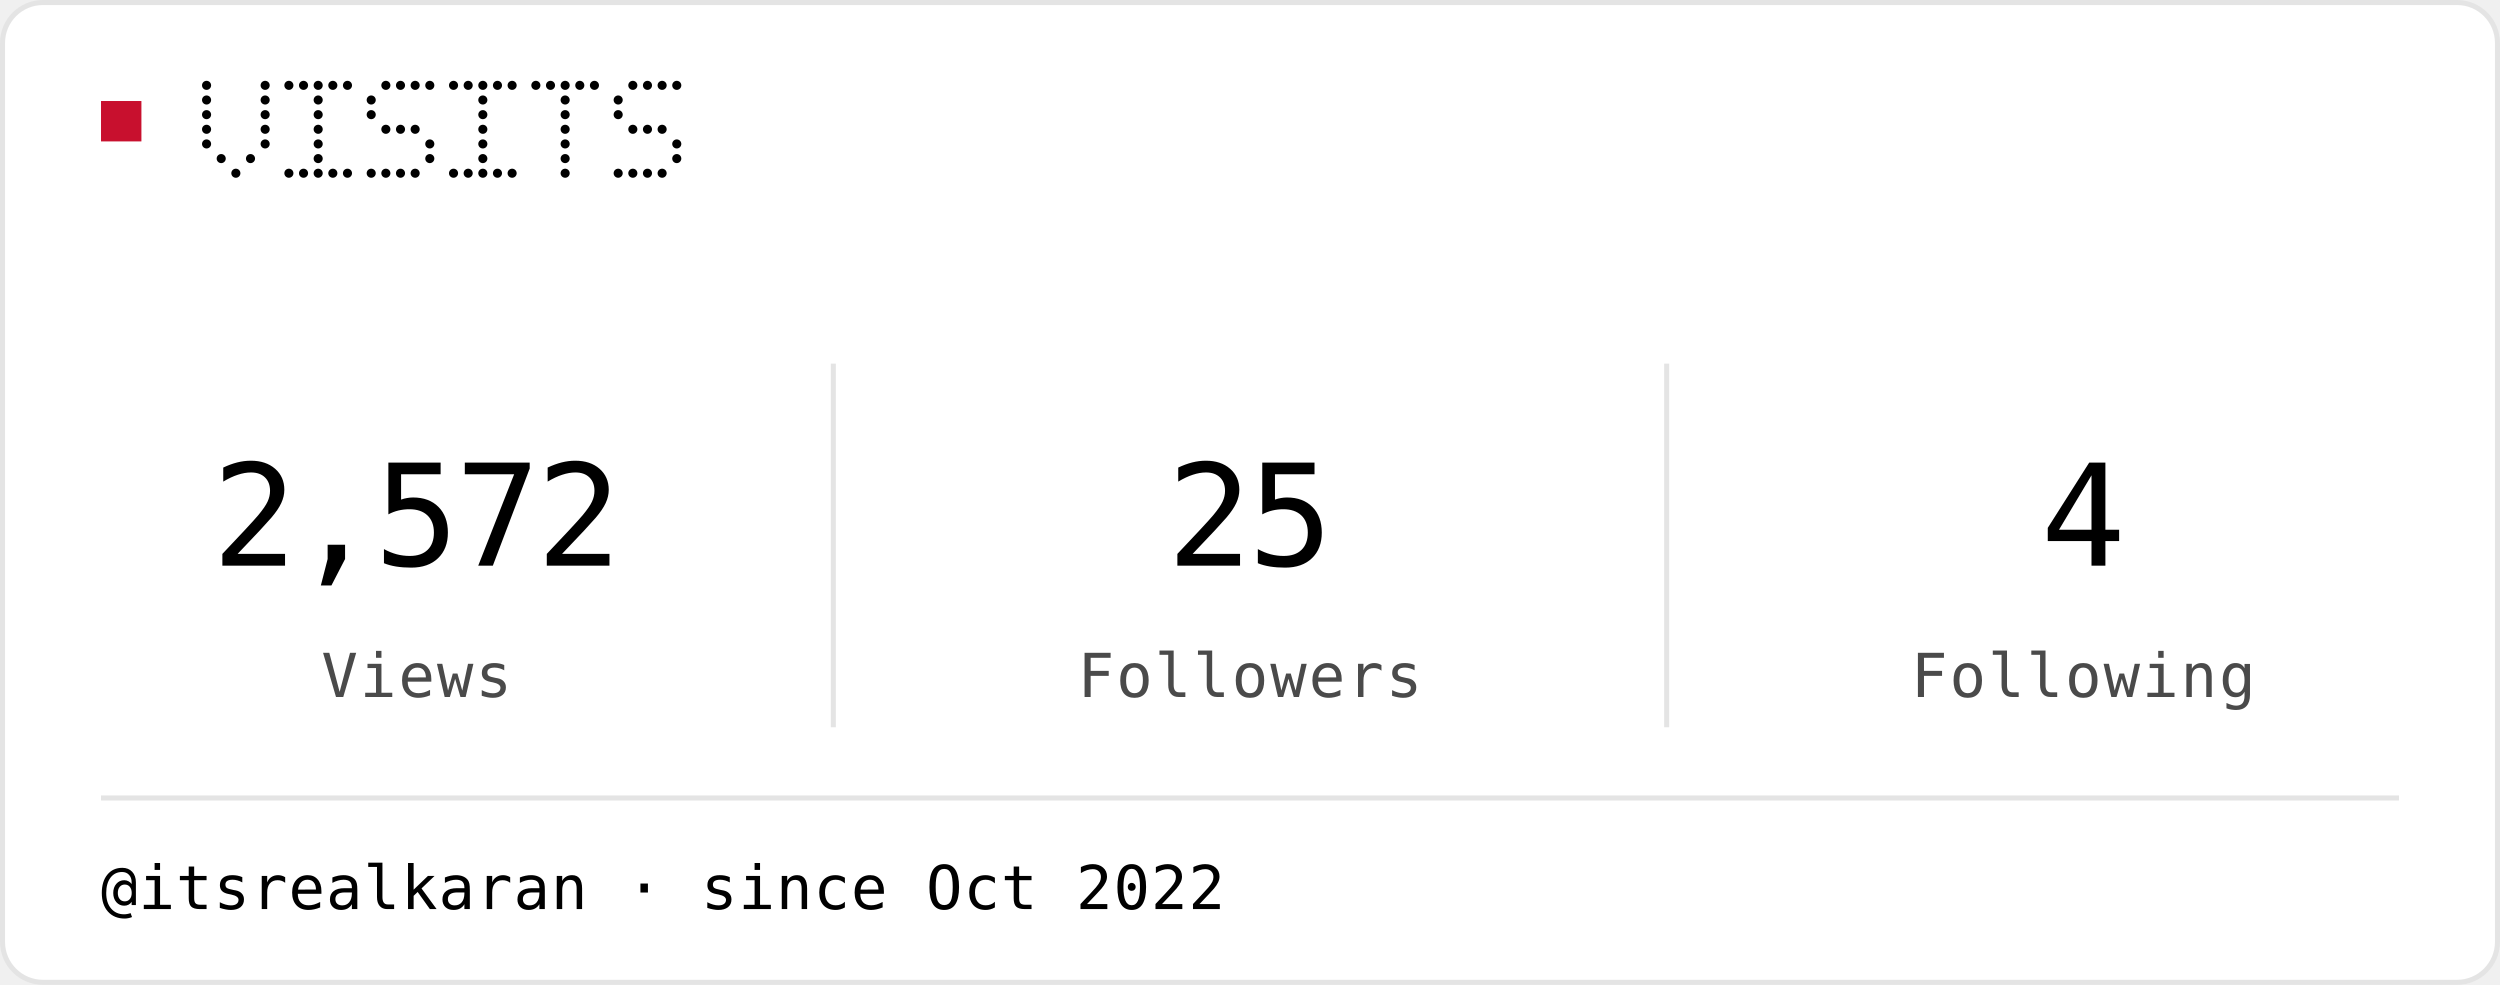
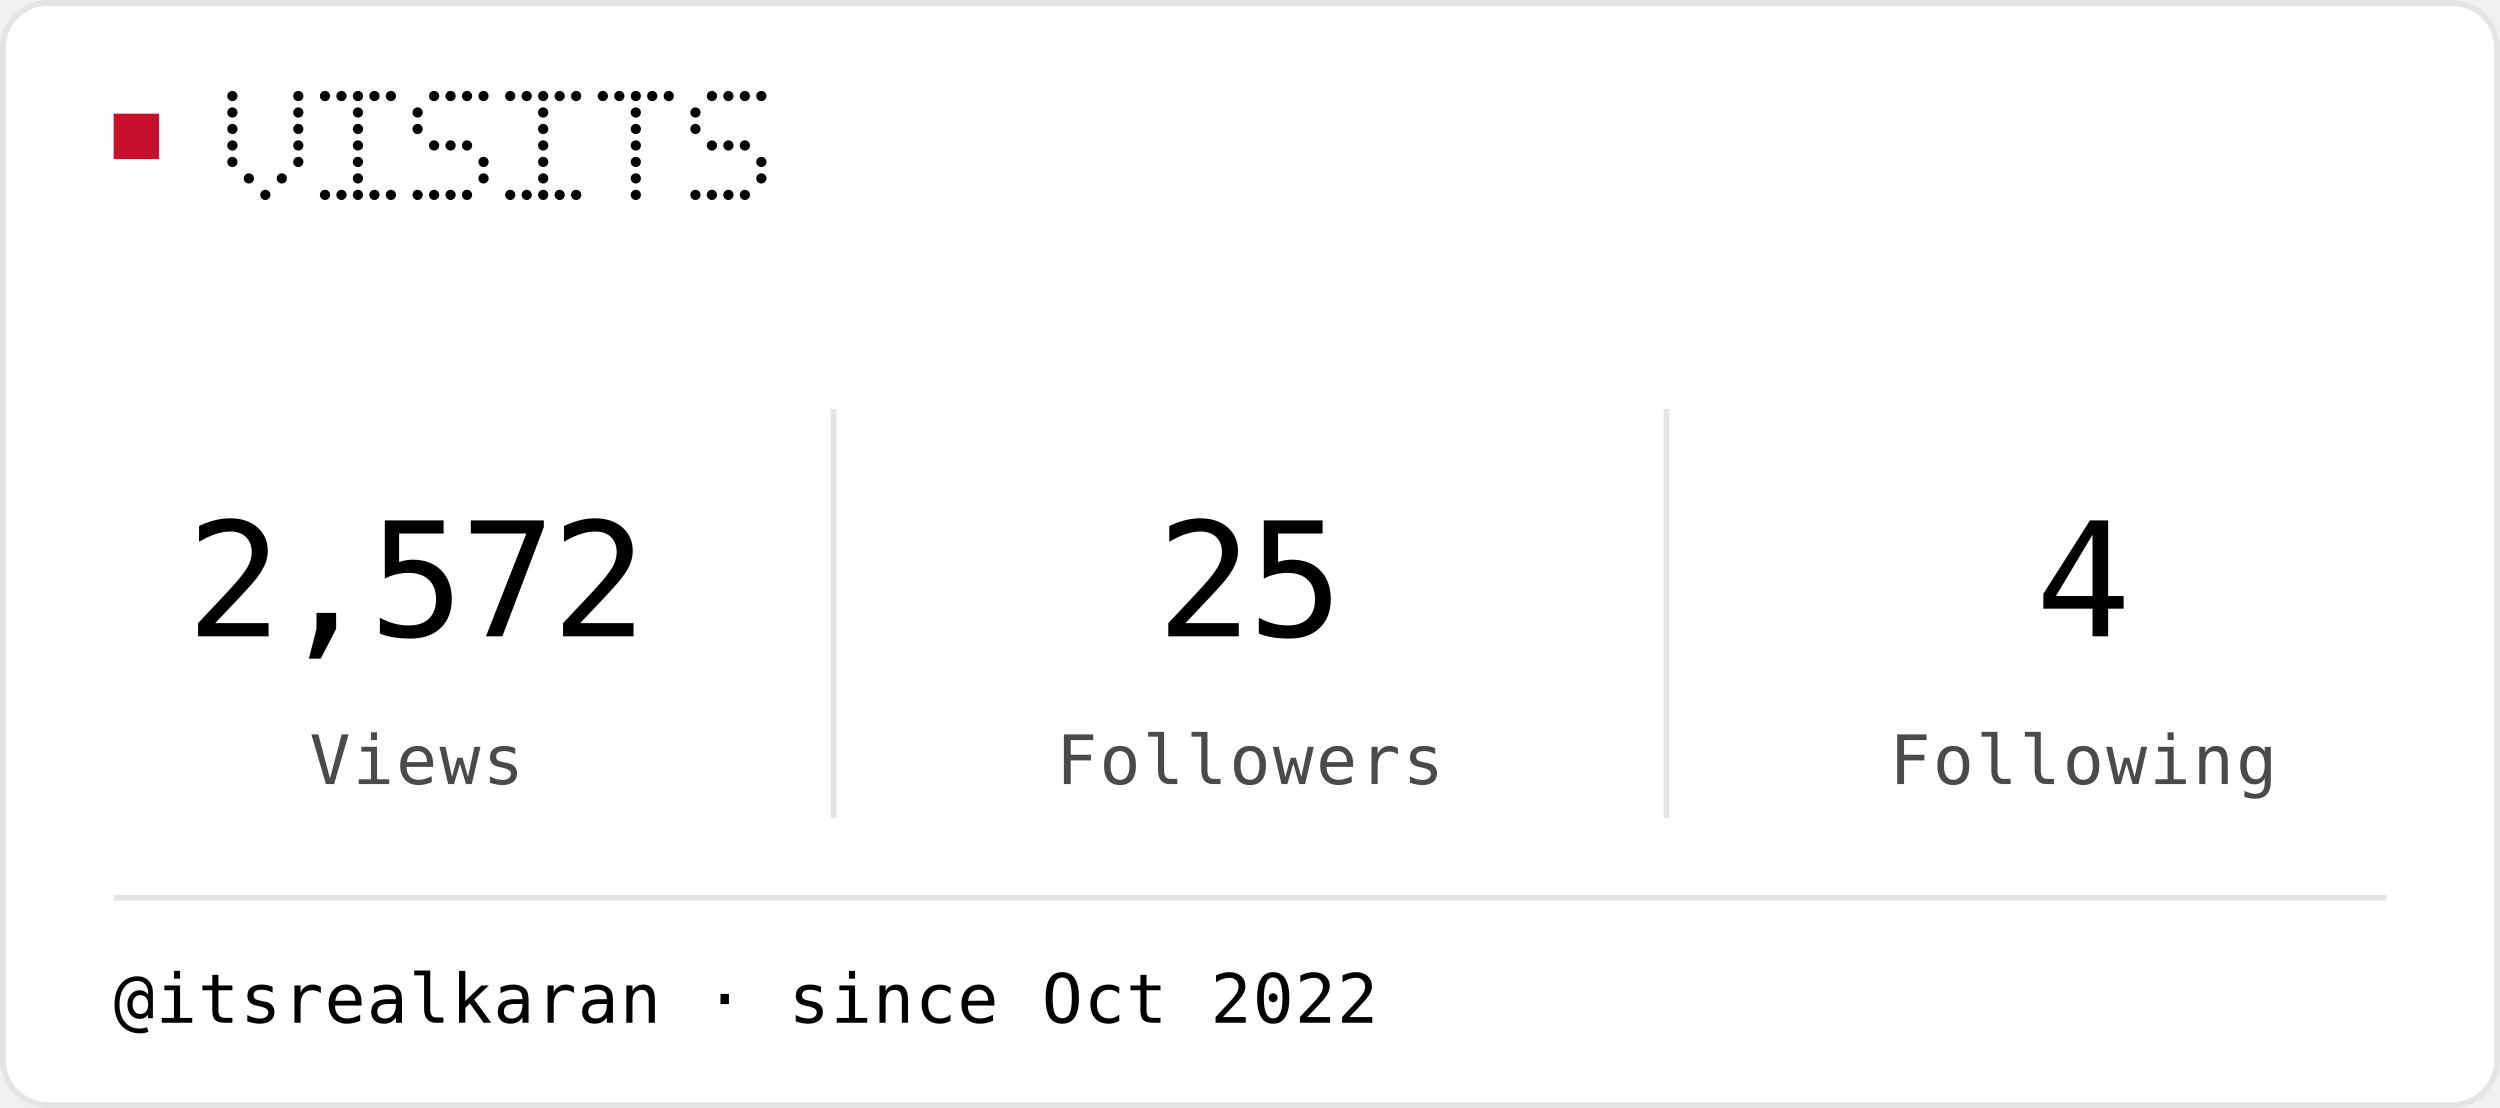
- <svg xmlns="http://www.w3.org/2000/svg" width="495" height="195" viewBox="0 0 495 195" role="img">
-   <rect x="0.5" y="0.5" width="494" height="194" rx="8" fill="#FFFFFF" stroke="#E4E4E4" />
+ <svg xmlns="http://www.w3.org/2000/svg" width="440" height="195" viewBox="0 0 440 195" role="img">
+   <rect x="0.5" y="0.5" width="439" height="194" rx="8" fill="#FFFFFF" stroke="#E4E4E4" />
  <rect x="20" y="20" width="8" height="8" fill="#C8102E" />
  <circle cx="40.9" cy="16.9" r="0.90" fill="#000000" />
  <circle cx="52.5" cy="16.9" r="0.90" fill="#000000" />
  <circle cx="40.9" cy="19.8" r="0.90" fill="#000000" />
  <circle cx="52.5" cy="19.8" r="0.90" fill="#000000" />
  <circle cx="40.9" cy="22.7" r="0.90" fill="#000000" />
  <circle cx="52.5" cy="22.7" r="0.90" fill="#000000" />
  <circle cx="40.9" cy="25.6" r="0.90" fill="#000000" />
  <circle cx="52.5" cy="25.6" r="0.90" fill="#000000" />
  <circle cx="40.9" cy="28.5" r="0.90" fill="#000000" />
  <circle cx="52.5" cy="28.5" r="0.90" fill="#000000" />
  <circle cx="43.8" cy="31.4" r="0.90" fill="#000000" />
  <circle cx="49.6" cy="31.4" r="0.90" fill="#000000" />
  <circle cx="46.7" cy="34.3" r="0.90" fill="#000000" />
  <circle cx="57.2" cy="16.9" r="0.90" fill="#000000" />
  <circle cx="60.1" cy="16.9" r="0.90" fill="#000000" />
  <circle cx="63.0" cy="16.9" r="0.90" fill="#000000" />
  <circle cx="65.9" cy="16.9" r="0.90" fill="#000000" />
  <circle cx="68.8" cy="16.9" r="0.90" fill="#000000" />
  <circle cx="63.0" cy="19.8" r="0.90" fill="#000000" />
  <circle cx="63.0" cy="22.7" r="0.90" fill="#000000" />
  <circle cx="63.0" cy="25.6" r="0.90" fill="#000000" />
  <circle cx="63.0" cy="28.5" r="0.90" fill="#000000" />
  <circle cx="63.0" cy="31.4" r="0.90" fill="#000000" />
  <circle cx="57.2" cy="34.3" r="0.90" fill="#000000" />
  <circle cx="60.1" cy="34.3" r="0.90" fill="#000000" />
  <circle cx="63.0" cy="34.3" r="0.90" fill="#000000" />
  <circle cx="65.9" cy="34.3" r="0.90" fill="#000000" />
  <circle cx="68.8" cy="34.3" r="0.90" fill="#000000" />
  <circle cx="76.4" cy="16.9" r="0.90" fill="#000000" />
  <circle cx="79.3" cy="16.9" r="0.90" fill="#000000" />
  <circle cx="82.2" cy="16.9" r="0.90" fill="#000000" />
  <circle cx="85.1" cy="16.9" r="0.90" fill="#000000" />
  <circle cx="73.5" cy="19.8" r="0.90" fill="#000000" />
  <circle cx="73.5" cy="22.7" r="0.90" fill="#000000" />
  <circle cx="76.4" cy="25.6" r="0.90" fill="#000000" />
  <circle cx="79.3" cy="25.6" r="0.90" fill="#000000" />
  <circle cx="82.2" cy="25.6" r="0.90" fill="#000000" />
  <circle cx="85.1" cy="28.5" r="0.90" fill="#000000" />
  <circle cx="85.1" cy="31.4" r="0.90" fill="#000000" />
  <circle cx="73.5" cy="34.3" r="0.90" fill="#000000" />
  <circle cx="76.4" cy="34.3" r="0.90" fill="#000000" />
  <circle cx="79.3" cy="34.3" r="0.90" fill="#000000" />
  <circle cx="82.2" cy="34.3" r="0.90" fill="#000000" />
  <circle cx="89.8" cy="16.9" r="0.90" fill="#000000" />
  <circle cx="92.7" cy="16.9" r="0.90" fill="#000000" />
  <circle cx="95.6" cy="16.9" r="0.90" fill="#000000" />
  <circle cx="98.5" cy="16.9" r="0.90" fill="#000000" />
  <circle cx="101.4" cy="16.9" r="0.90" fill="#000000" />
  <circle cx="95.6" cy="19.8" r="0.90" fill="#000000" />
  <circle cx="95.6" cy="22.7" r="0.90" fill="#000000" />
  <circle cx="95.6" cy="25.6" r="0.90" fill="#000000" />
  <circle cx="95.6" cy="28.5" r="0.90" fill="#000000" />
  <circle cx="95.6" cy="31.4" r="0.90" fill="#000000" />
  <circle cx="89.8" cy="34.3" r="0.90" fill="#000000" />
  <circle cx="92.7" cy="34.3" r="0.90" fill="#000000" />
  <circle cx="95.6" cy="34.3" r="0.90" fill="#000000" />
  <circle cx="98.5" cy="34.3" r="0.90" fill="#000000" />
  <circle cx="101.4" cy="34.3" r="0.90" fill="#000000" />
  <circle cx="106.1" cy="16.9" r="0.90" fill="#000000" />
  <circle cx="109.0" cy="16.9" r="0.90" fill="#000000" />
  <circle cx="111.9" cy="16.9" r="0.90" fill="#000000" />
  <circle cx="114.8" cy="16.9" r="0.90" fill="#000000" />
  <circle cx="117.7" cy="16.9" r="0.90" fill="#000000" />
  <circle cx="111.9" cy="19.8" r="0.90" fill="#000000" />
  <circle cx="111.9" cy="22.7" r="0.90" fill="#000000" />
  <circle cx="111.9" cy="25.6" r="0.90" fill="#000000" />
  <circle cx="111.9" cy="28.5" r="0.90" fill="#000000" />
  <circle cx="111.9" cy="31.4" r="0.90" fill="#000000" />
  <circle cx="111.9" cy="34.3" r="0.90" fill="#000000" />
  <circle cx="125.3" cy="16.9" r="0.90" fill="#000000" />
  <circle cx="128.2" cy="16.9" r="0.90" fill="#000000" />
  <circle cx="131.1" cy="16.9" r="0.90" fill="#000000" />
  <circle cx="134.0" cy="16.9" r="0.90" fill="#000000" />
  <circle cx="122.4" cy="19.8" r="0.90" fill="#000000" />
  <circle cx="122.4" cy="22.7" r="0.90" fill="#000000" />
  <circle cx="125.3" cy="25.6" r="0.90" fill="#000000" />
  <circle cx="128.2" cy="25.6" r="0.90" fill="#000000" />
  <circle cx="131.1" cy="25.6" r="0.90" fill="#000000" />
  <circle cx="134.0" cy="28.5" r="0.90" fill="#000000" />
  <circle cx="134.0" cy="31.4" r="0.90" fill="#000000" />
  <circle cx="122.4" cy="34.3" r="0.90" fill="#000000" />
  <circle cx="125.3" cy="34.3" r="0.90" fill="#000000" />
  <circle cx="128.2" cy="34.3" r="0.90" fill="#000000" />
  <circle cx="131.1" cy="34.3" r="0.90" fill="#000000" />
-   <text x="82.5" y="112" fill="#000000" text-anchor="middle" font-family="ui-monospace, Geist Mono, monospace" font-size="28" letter-spacing="-0.8" dominant-baseline="auto">2,572</text>
-   <text x="82.5" y="138" fill="#4A4A4A" text-anchor="middle" font-family="ui-monospace, Geist Mono, monospace" font-size="12" letter-spacing="0.4" dominant-baseline="auto">Views</text>
-   <line x1="165.0" y1="72" x2="165.0" y2="144" stroke="#E4E4E4" />
-   <text x="247.5" y="112" fill="#000000" text-anchor="middle" font-family="ui-monospace, Geist Mono, monospace" font-size="28" letter-spacing="-0.8" dominant-baseline="auto">25</text>
-   <text x="247.5" y="138" fill="#4A4A4A" text-anchor="middle" font-family="ui-monospace, Geist Mono, monospace" font-size="12" letter-spacing="0.4" dominant-baseline="auto">Followers</text>
-   <line x1="330.0" y1="72" x2="330.0" y2="144" stroke="#E4E4E4" />
-   <text x="412.5" y="112" fill="#000000" text-anchor="middle" font-family="ui-monospace, Geist Mono, monospace" font-size="28" letter-spacing="-0.8" dominant-baseline="auto">4</text>
-   <text x="412.5" y="138" fill="#4A4A4A" text-anchor="middle" font-family="ui-monospace, Geist Mono, monospace" font-size="12" letter-spacing="0.4" dominant-baseline="auto">Following</text>
-   <line x1="20" y1="158" x2="475" y2="158" stroke="#E4E4E4" />
+   <text x="73.333" y="112" fill="#000000" text-anchor="middle" font-family="ui-monospace, Geist Mono, monospace" font-size="28" letter-spacing="-0.8" dominant-baseline="auto">2,572</text>
+   <text x="73.333" y="138" fill="#4A4A4A" text-anchor="middle" font-family="ui-monospace, Geist Mono, monospace" font-size="12" letter-spacing="0.4" dominant-baseline="auto">Views</text>
+   <line x1="146.7" y1="72" x2="146.7" y2="144" stroke="#E4E4E4" />
+   <text x="220.0" y="112" fill="#000000" text-anchor="middle" font-family="ui-monospace, Geist Mono, monospace" font-size="28" letter-spacing="-0.8" dominant-baseline="auto">25</text>
+   <text x="220.0" y="138" fill="#4A4A4A" text-anchor="middle" font-family="ui-monospace, Geist Mono, monospace" font-size="12" letter-spacing="0.4" dominant-baseline="auto">Followers</text>
+   <line x1="293.3" y1="72" x2="293.3" y2="144" stroke="#E4E4E4" />
+   <text x="366.667" y="112" fill="#000000" text-anchor="middle" font-family="ui-monospace, Geist Mono, monospace" font-size="28" letter-spacing="-0.8" dominant-baseline="auto">4</text>
+   <text x="366.667" y="138" fill="#4A4A4A" text-anchor="middle" font-family="ui-monospace, Geist Mono, monospace" font-size="12" letter-spacing="0.4" dominant-baseline="auto">Following</text>
+   <line x1="20" y1="158" x2="420" y2="158" stroke="#E4E4E4" />
  <text x="20" y="180" fill="#000000" text-anchor="start" font-family="ui-monospace, Geist Mono, monospace" font-size="12" letter-spacing="0.2" dominant-baseline="auto">@itsrealkaran · since Oct 2022</text>
</svg>
